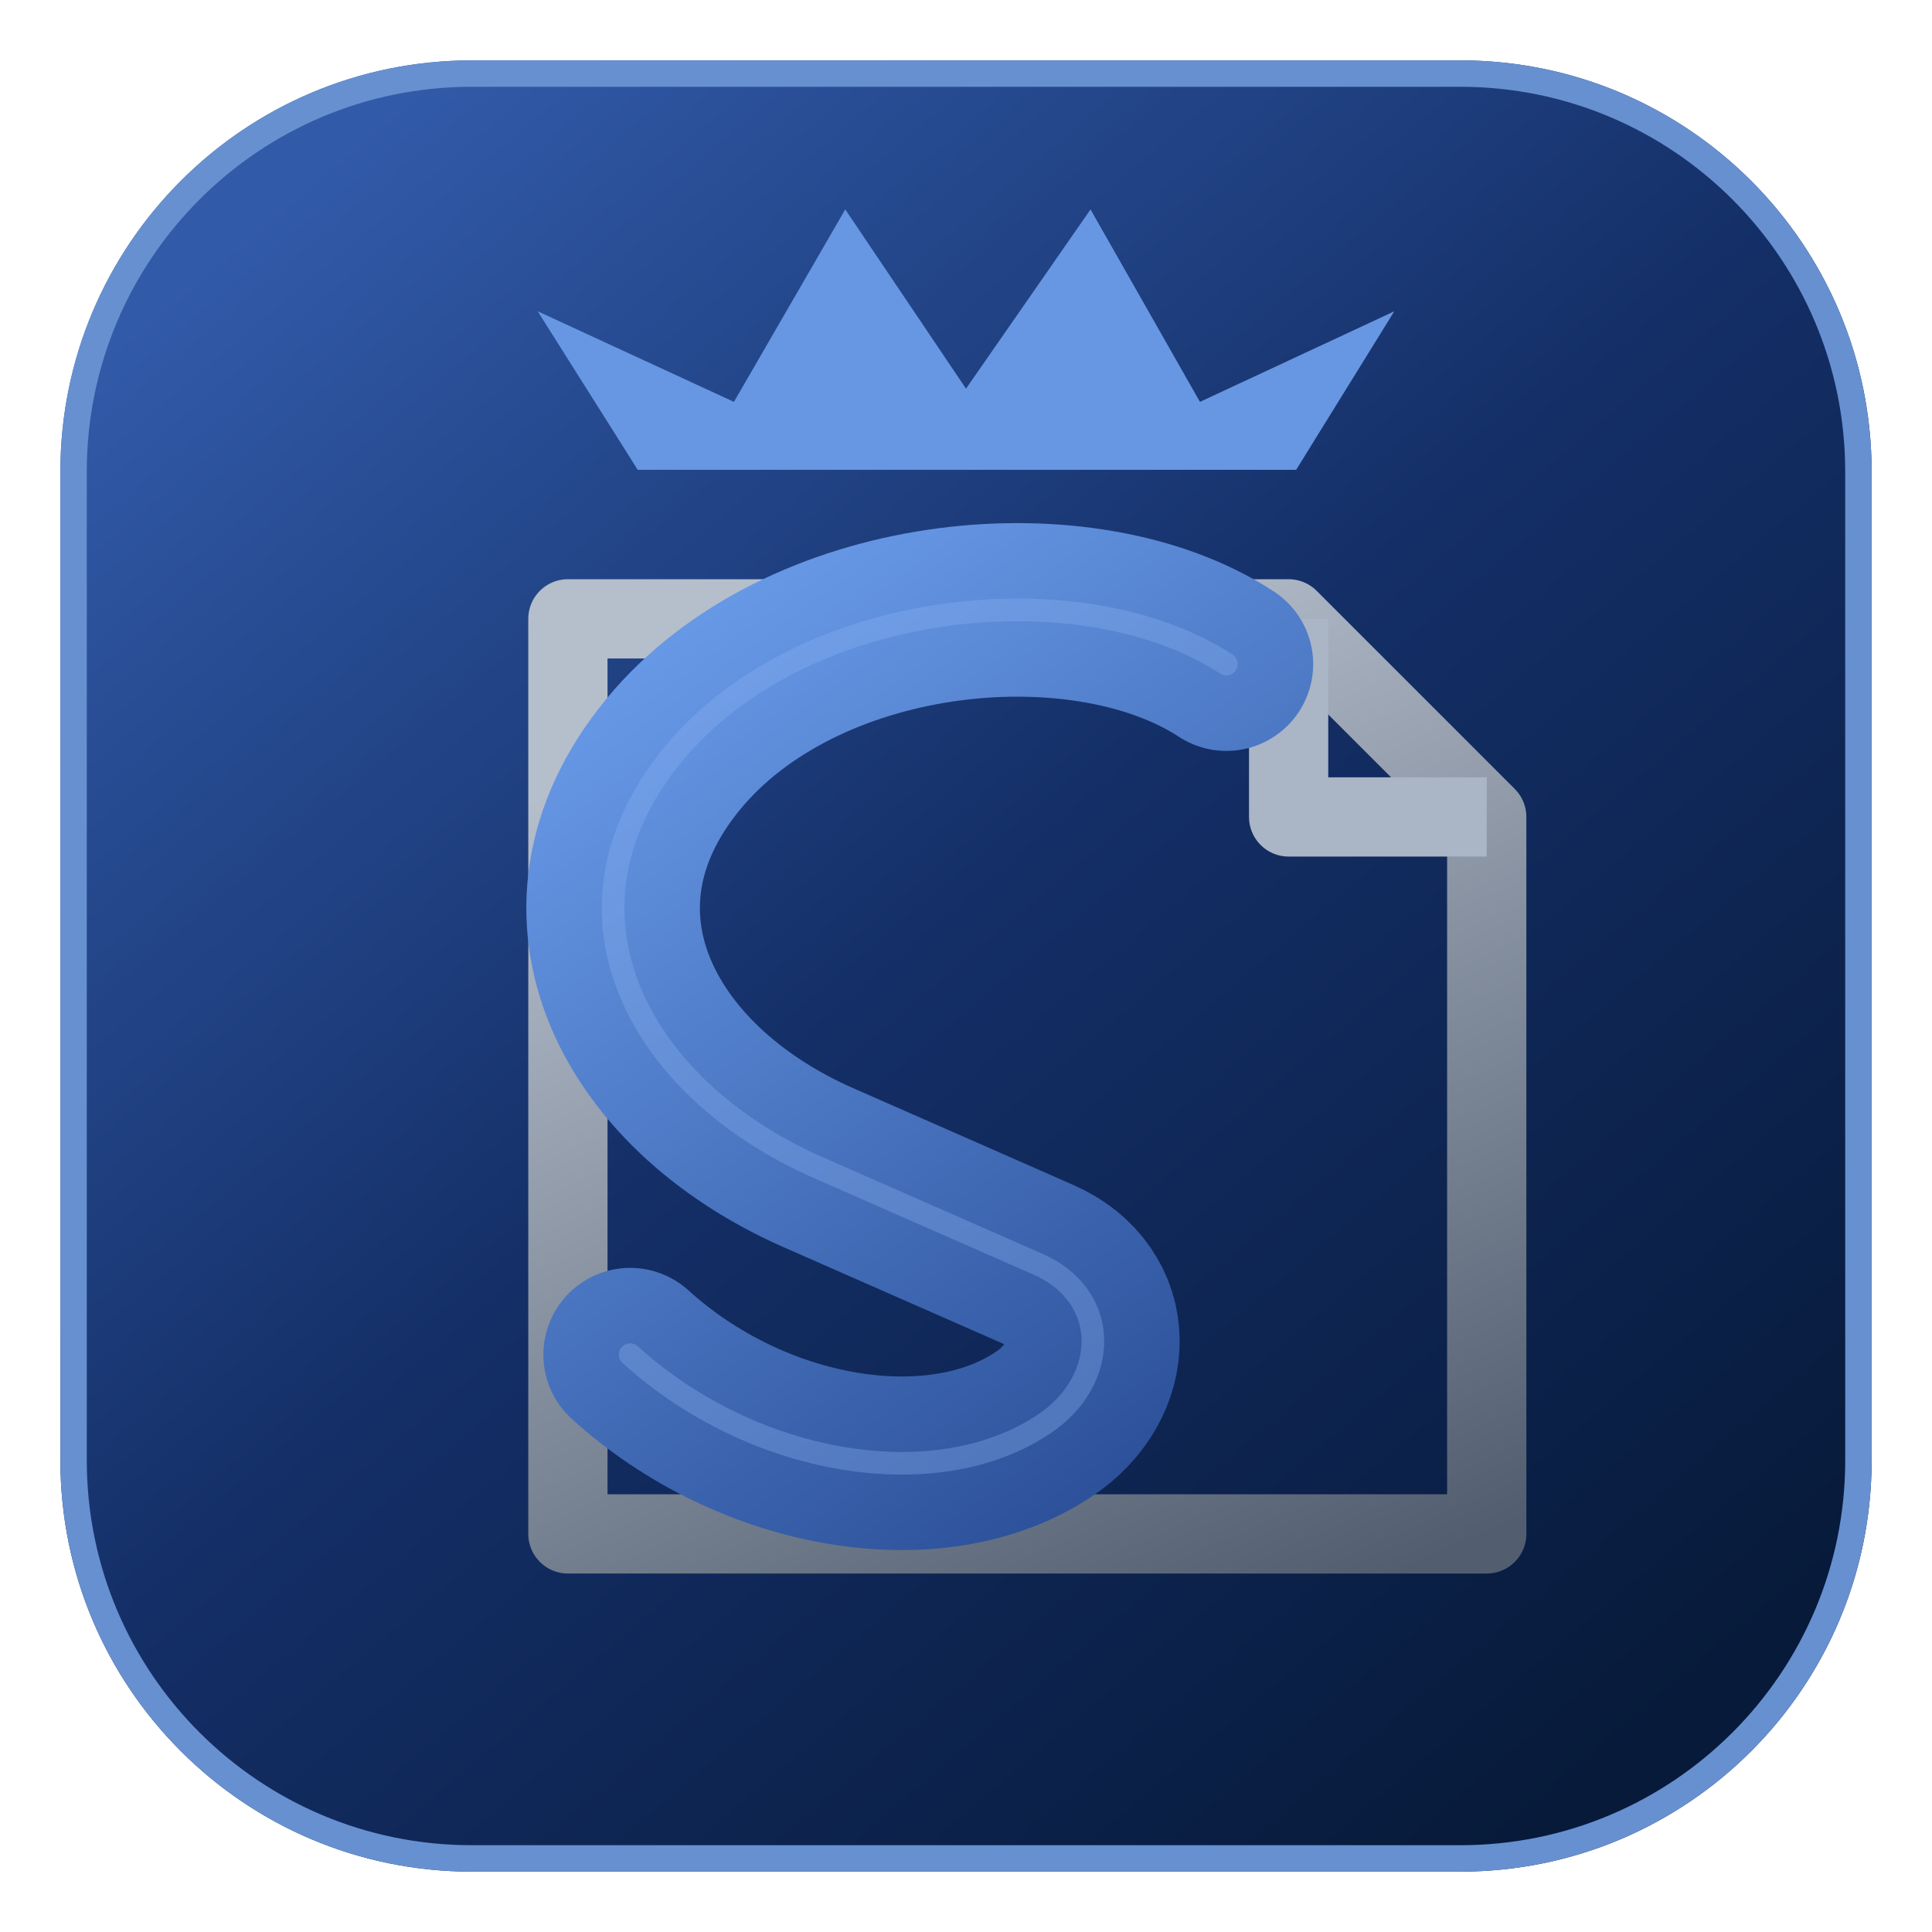
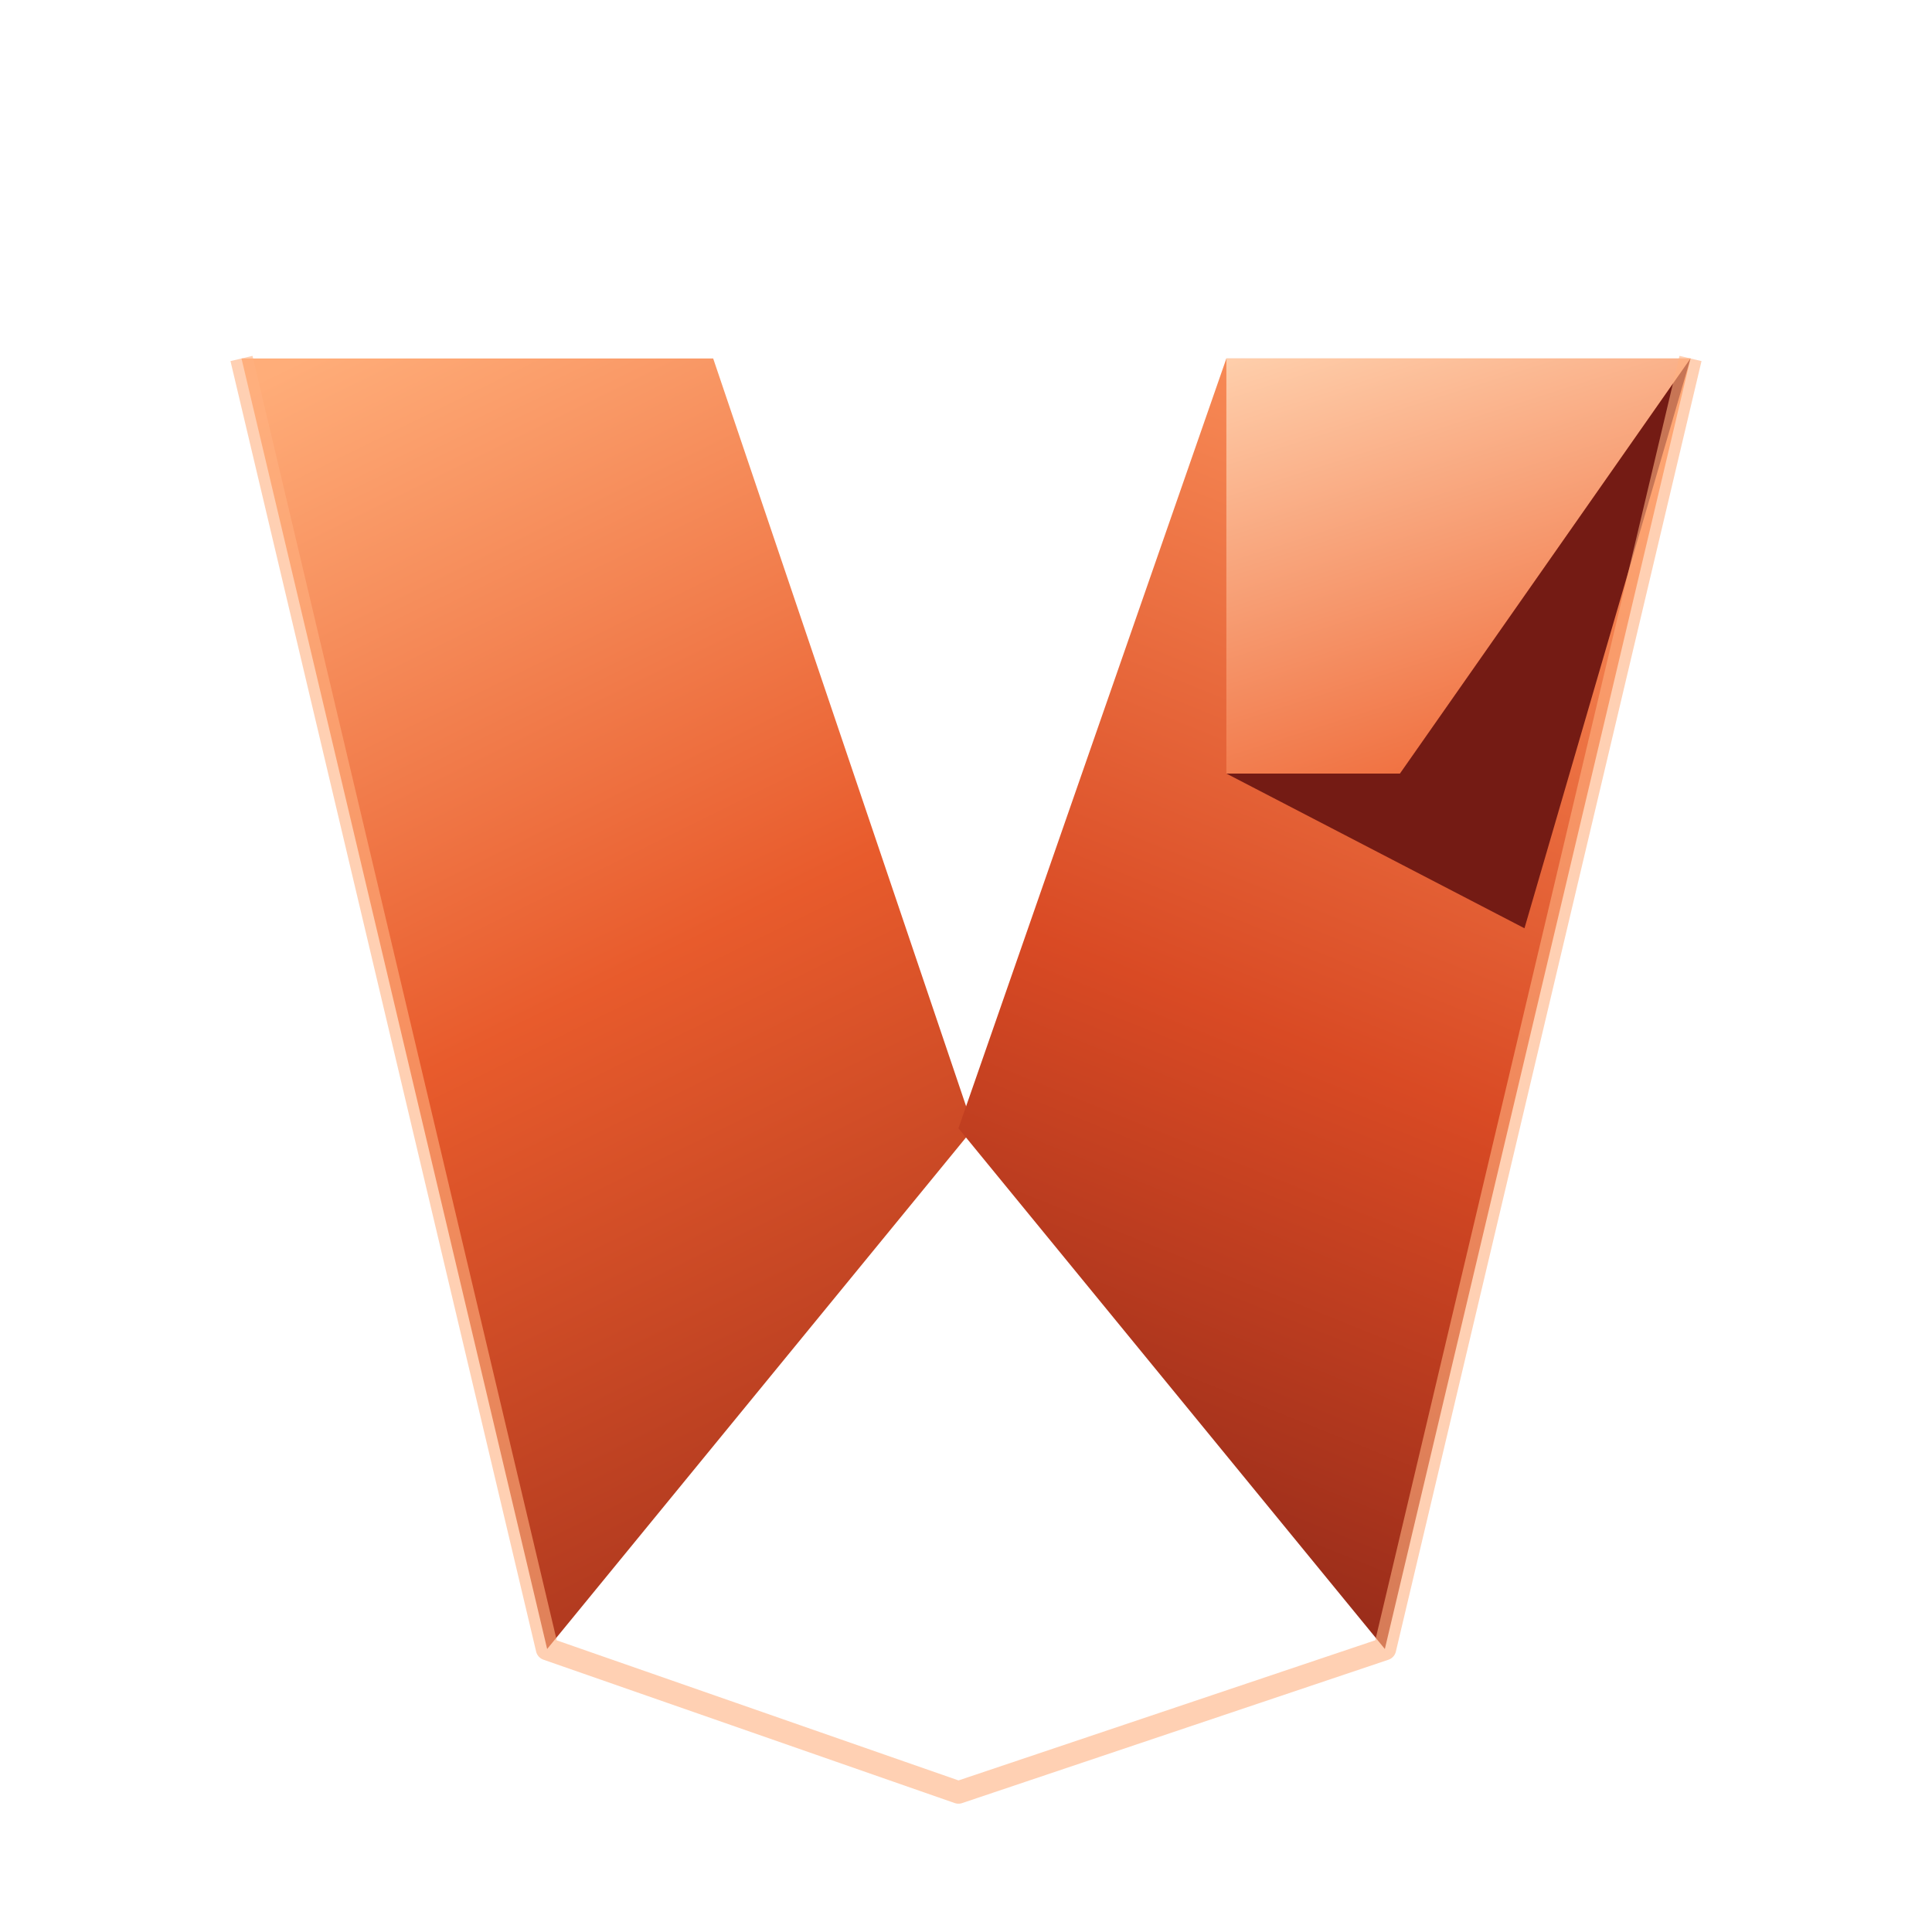
<svg xmlns="http://www.w3.org/2000/svg" viewBox="0 0 1024 1024">
  <defs>
-     <linearGradient id="tile" x1="160" y1="96" x2="864" y2="928" gradientUnits="userSpaceOnUse">
-       <stop stop-color="#315aa8" />
-       <stop offset=".48" stop-color="#142f67" />
-       <stop offset="1" stop-color="#071a3a" />
+     <linearGradient id="copper-left" x1="180" y1="180" x2="520" y2="870" gradientUnits="userSpaceOnUse">
+       <stop stop-color="#ffad79" />
+       <stop offset=".48" stop-color="#e85b2c" />
+       <stop offset="1" stop-color="#9f2f1b" />
    </linearGradient>
-     <linearGradient id="blue" x1="286" y1="302" x2="666" y2="824" gradientUnits="userSpaceOnUse">
-       <stop stop-color="#6fa2f1" />
-       <stop offset="1" stop-color="#24478f" />
+     <linearGradient id="copper-right" x1="820" y1="170" x2="530" y2="890" gradientUnits="userSpaceOnUse">
+       <stop stop-color="#ff9a62" />
+       <stop offset=".52" stop-color="#d94a24" />
+       <stop offset="1" stop-color="#842317" />
    </linearGradient>
-     <linearGradient id="steel" x1="568" y1="296" x2="796" y2="810" gradientUnits="userSpaceOnUse">
-       <stop stop-color="#b5becb" />
-       <stop offset="1" stop-color="#525e70" />
+     <linearGradient id="fold" x1="700" y1="170" x2="780" y2="420" gradientUnits="userSpaceOnUse">
+       <stop stop-color="#ffd0ad" />
+       <stop offset="1" stop-color="#ef6a39" />
    </linearGradient>
  </defs>
-   <rect x="32" y="32" width="960" height="960" rx="218" fill="url(#tile)" />
-   <rect x="39" y="39" width="946" height="946" rx="211" fill="none" stroke="#6790d0" stroke-width="14" />
-   <path d="M338 249 285 165l104 48 59-102 64 95 66-95 58 102 103-48-52 84Z" fill="#6797e2" />
-   <path d="M301 328h382l105 105v380H301Z" fill="none" stroke="url(#steel)" stroke-width="42" stroke-linejoin="round" />
-   <path d="M683 328v105h105" fill="none" stroke="#aab5c5" stroke-width="42" stroke-linejoin="round" />
-   <path d="M650 352C575 303 430 316 360 396c-73 84-24 180 74 223l116 51c39 17 38 62 3 85-57 38-154 22-219-37" fill="none" stroke="url(#blue)" stroke-width="92" stroke-linecap="round" />
-   <path d="M650 352C575 303 430 316 360 396c-73 84-24 180 74 223l116 51c39 17 38 62 3 85-57 38-154 22-219-37" fill="none" stroke="#89b3f1" stroke-opacity=".35" stroke-width="12" stroke-linecap="round" />
+   <path d="M128 190h250l138 408L290 874Z" fill="url(#copper-left)" />
+   <path d="M896 190H650L508 598l226 276Z" fill="url(#copper-right)" />
+   <path d="M650 190h246L742 410H650Z" fill="url(#fold)" />
+   <path d="m650 410 92 0 154-220-88 302Z" fill="#741b14" />
+   <path d="M128 190 290 874l218 76 226-76 162-684" fill="none" stroke="#ffb080" stroke-opacity=".6" stroke-width="12" stroke-linejoin="round" />
</svg>
